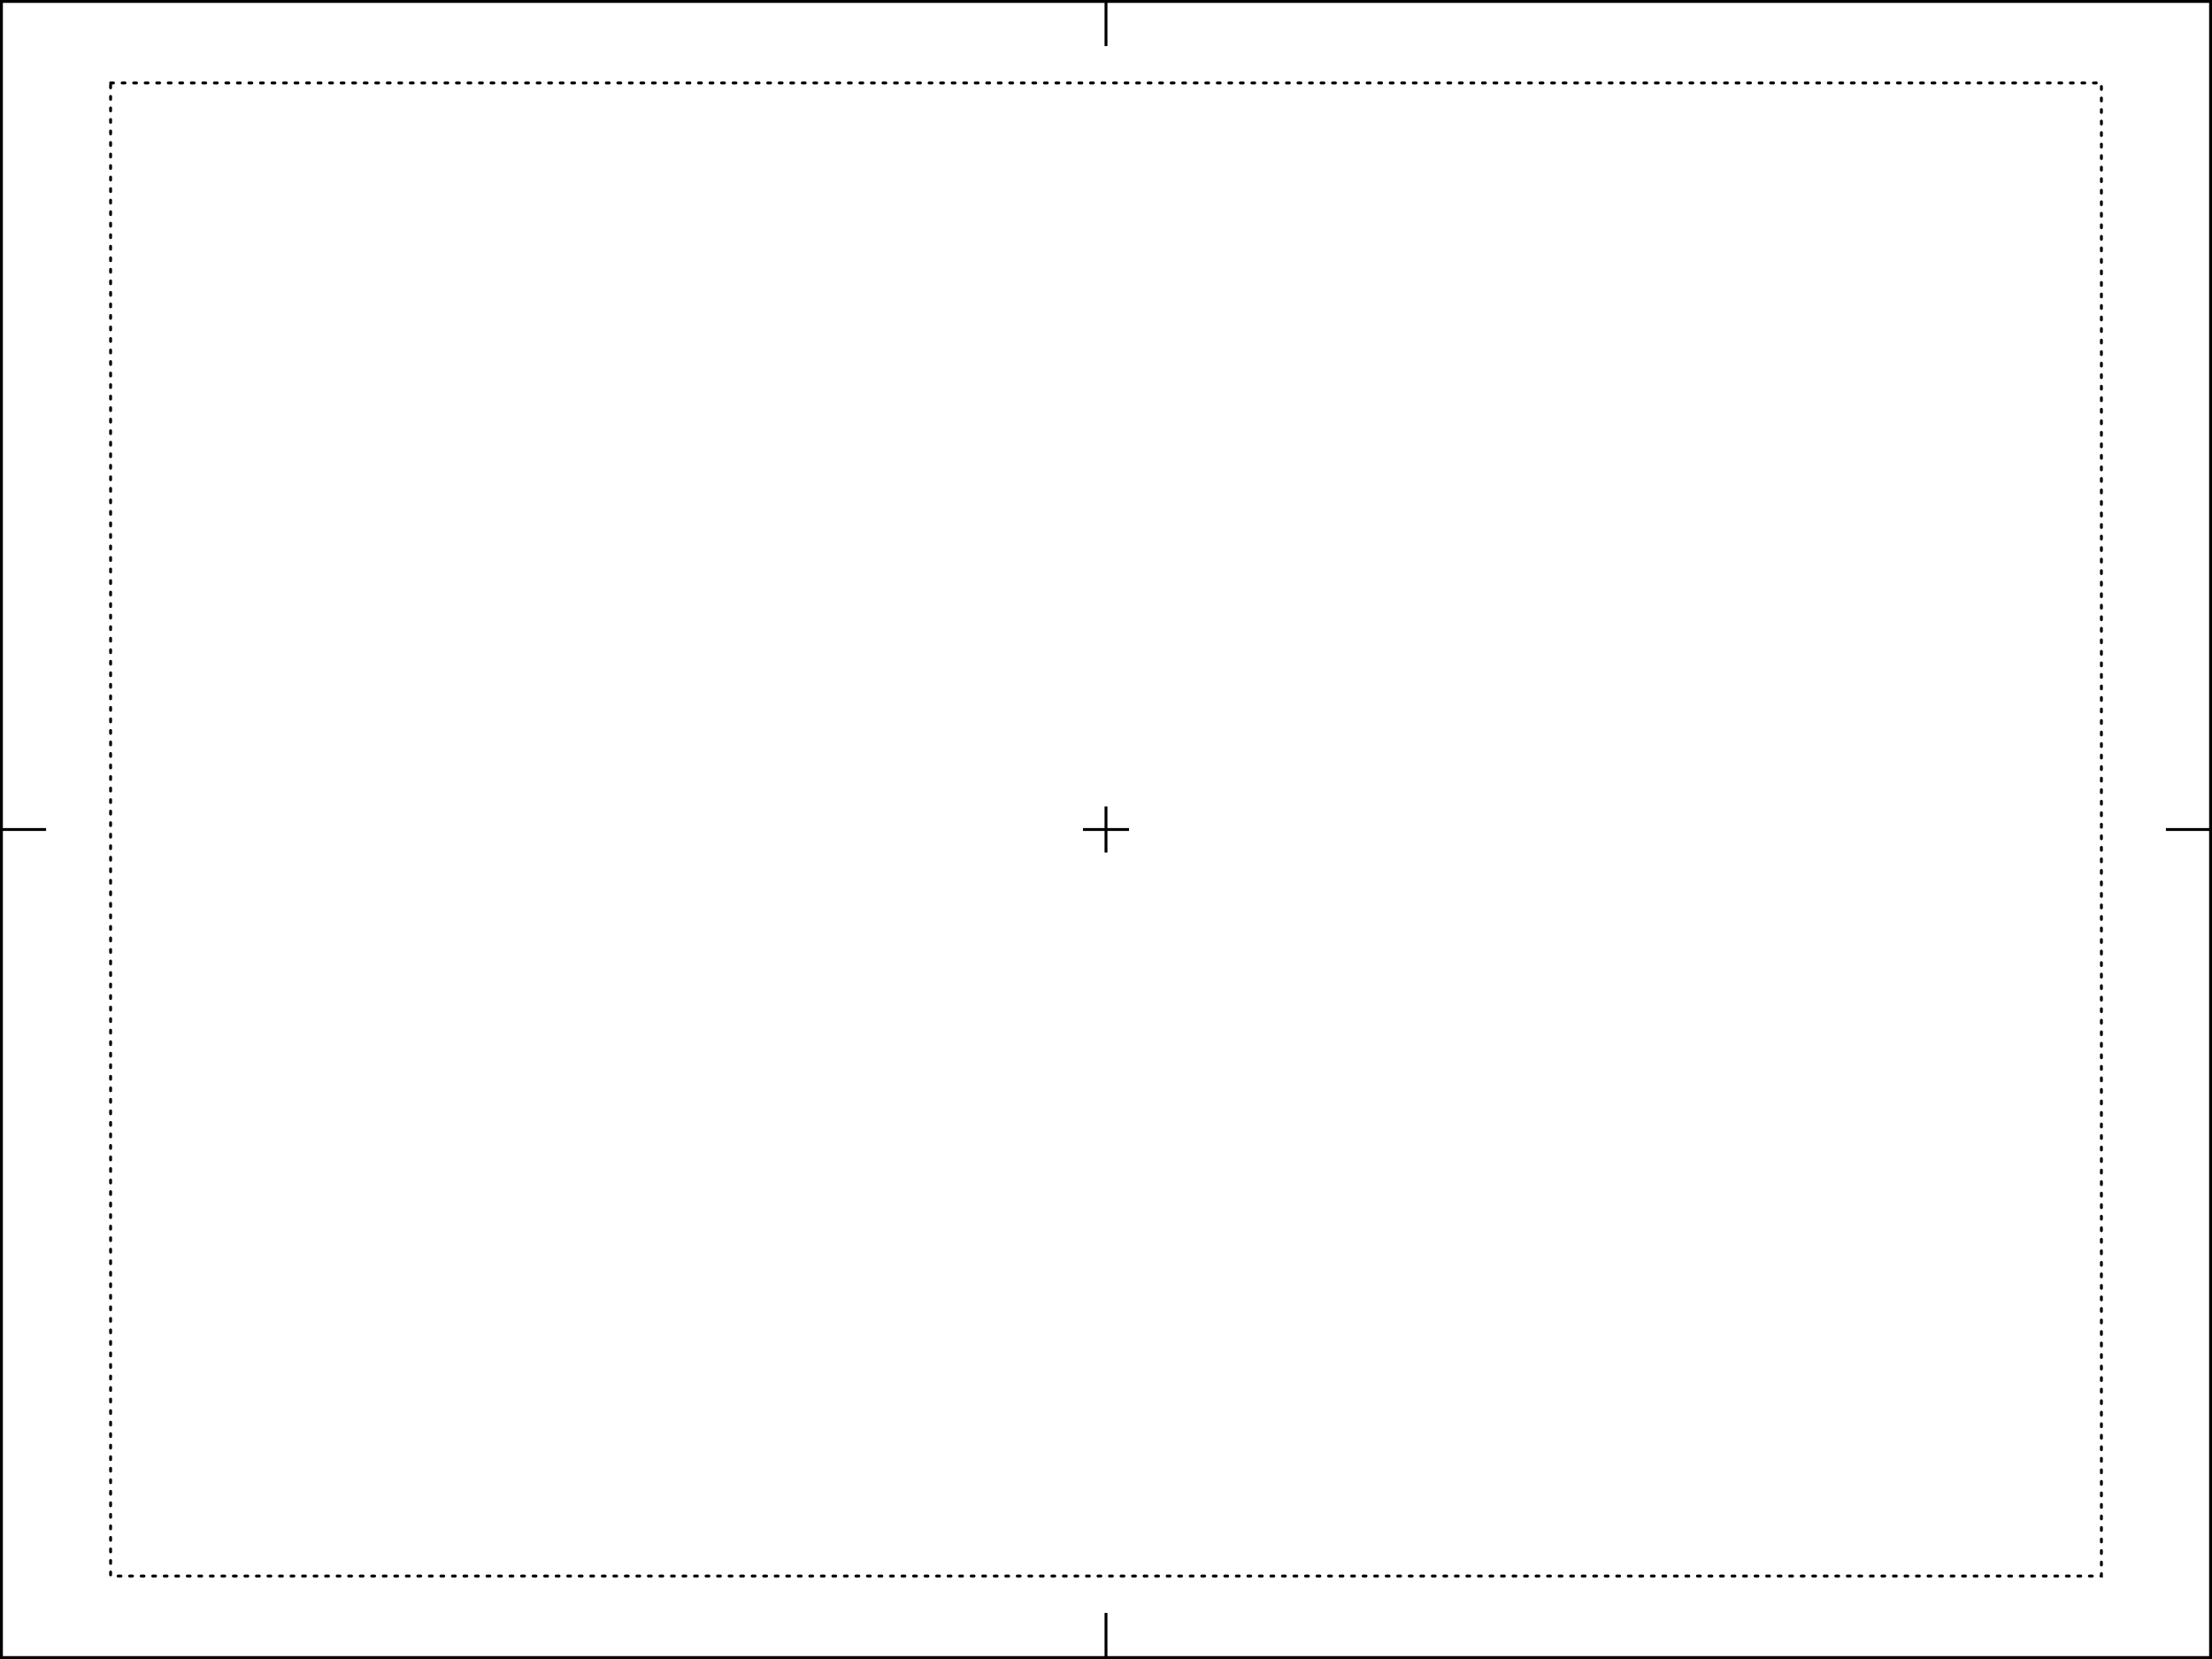
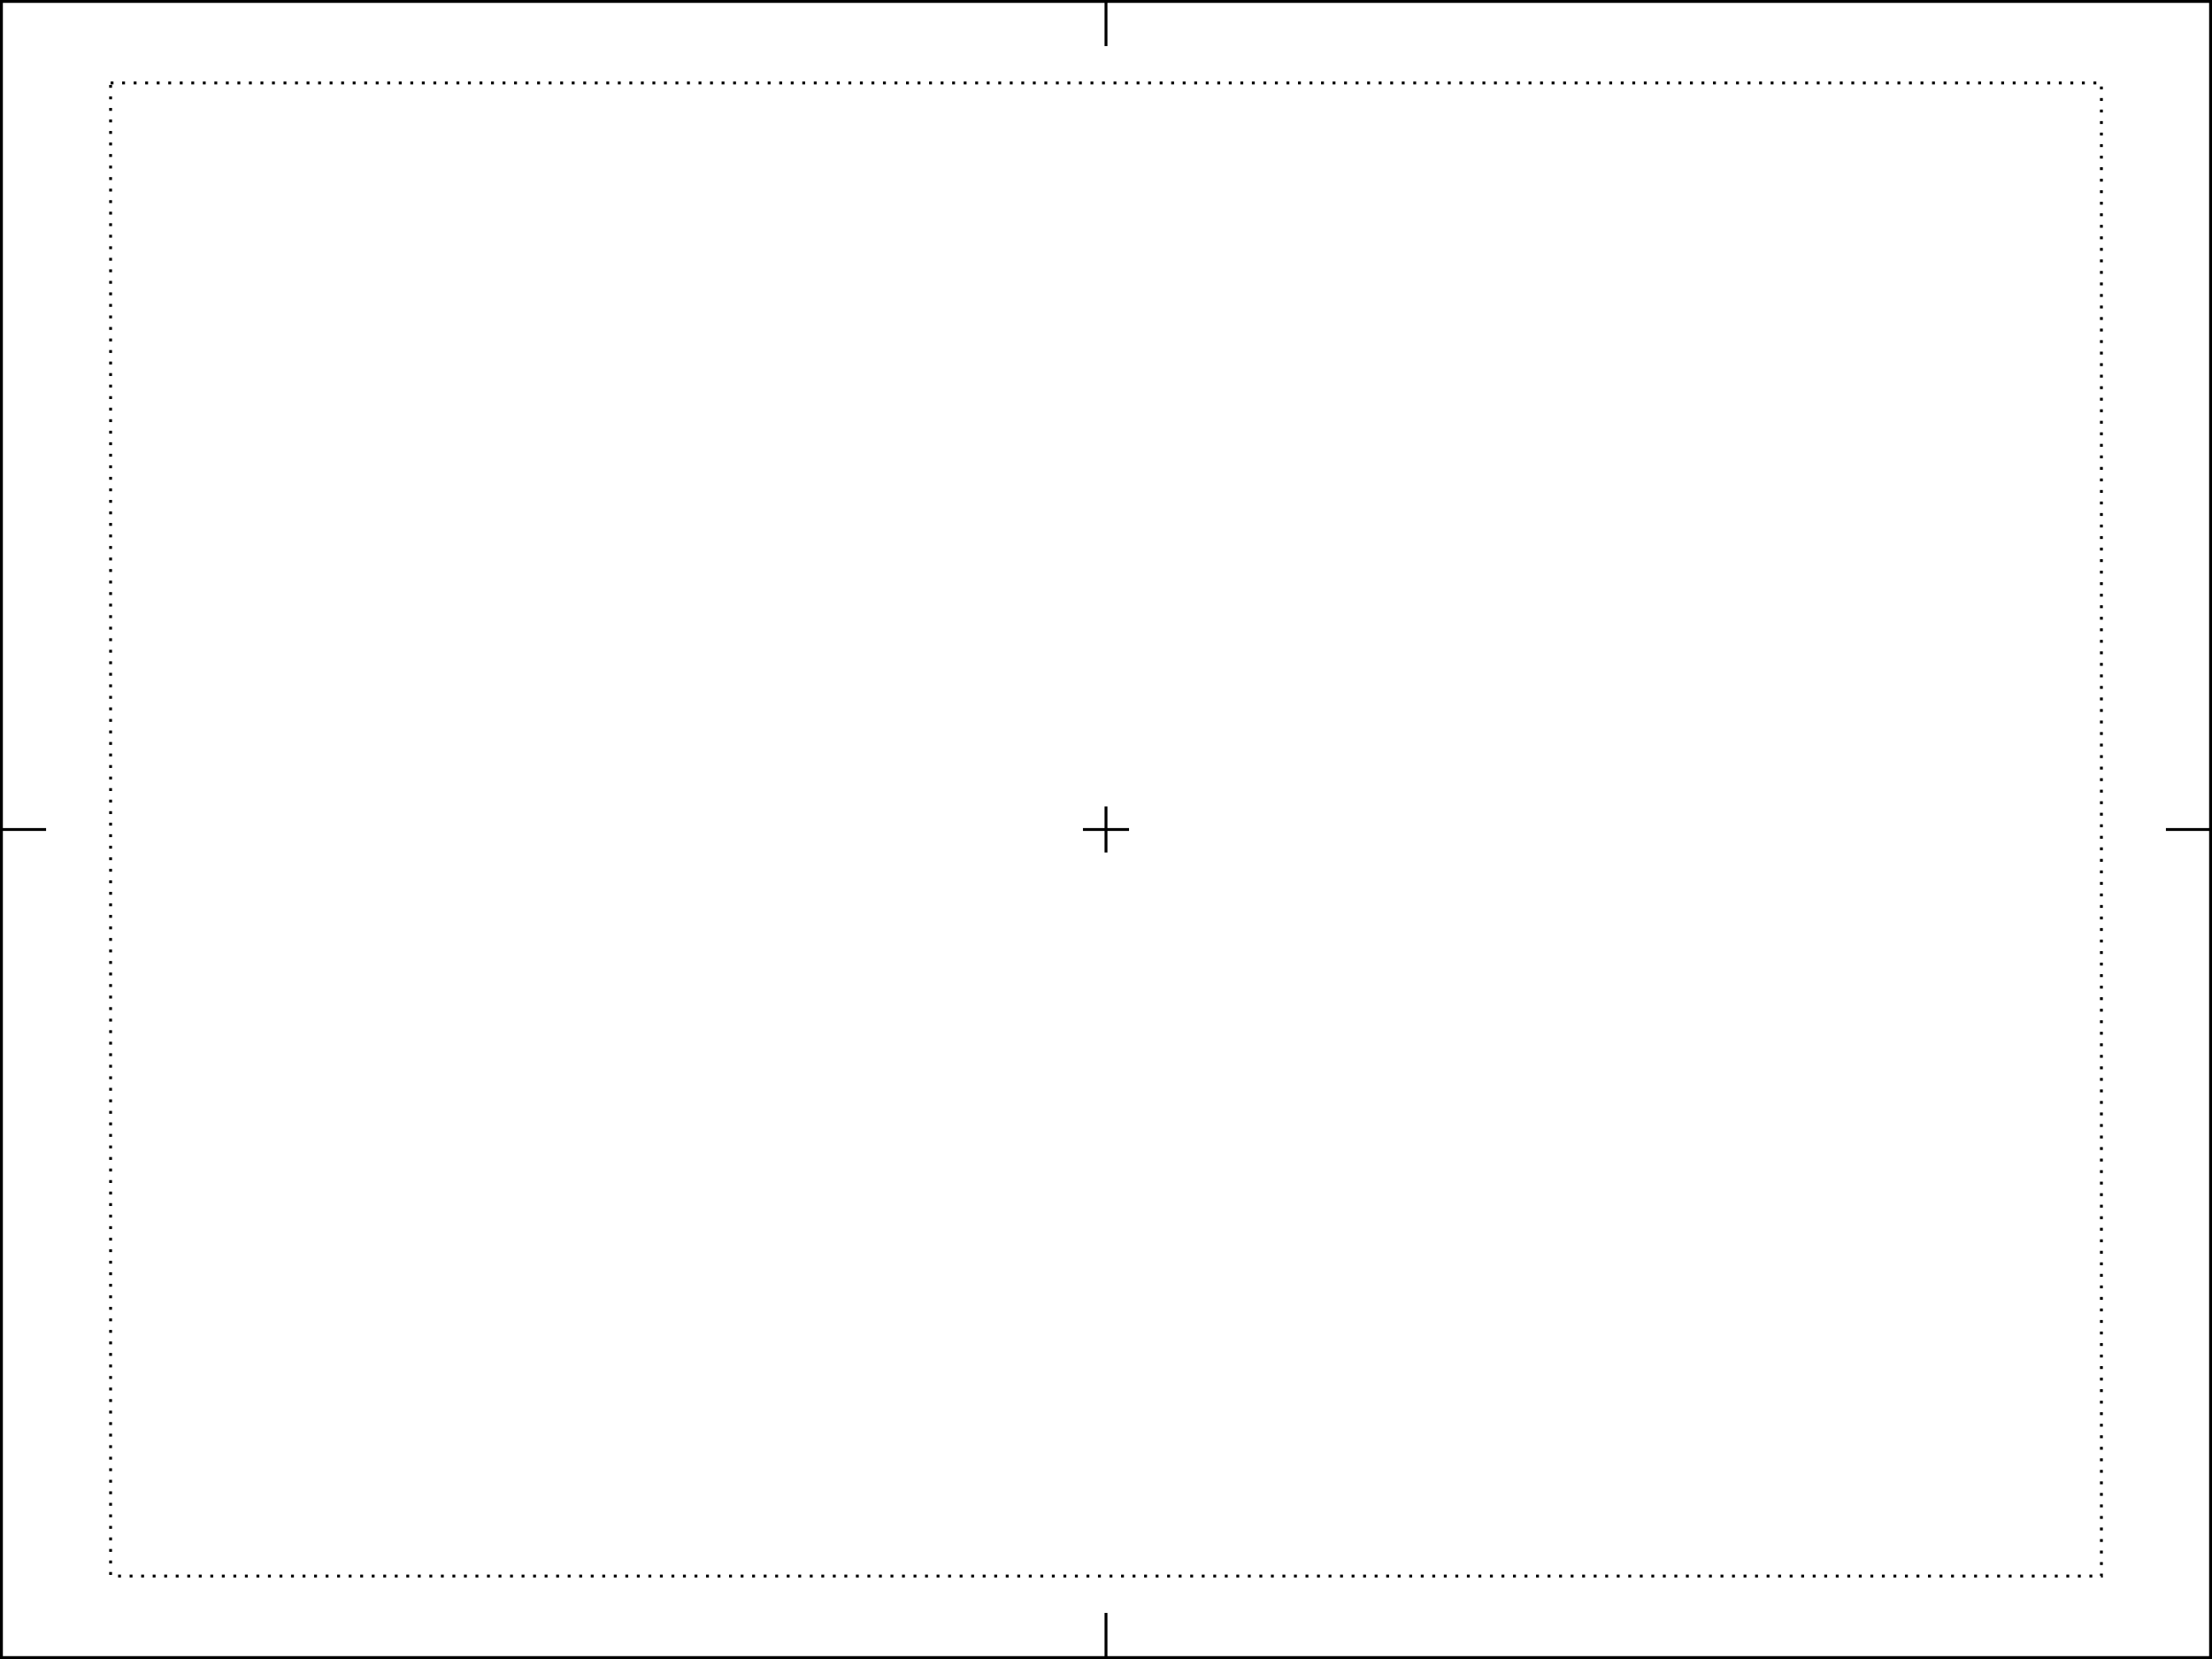
<svg xmlns="http://www.w3.org/2000/svg" width="768" height="576" viewBox="0 0 203.2 152.4" version="1.1" id="svg1808">
  <defs id="defs1805" />
  <g id="layer1">
-     <rect style="fill:none;stroke:#000000;stroke-width:0.529;stroke-linecap:round;stroke-miterlimit:4;stroke-dasharray:none" id="rect1893" width="203.2" height="152.4" x="0" y="0" />
-     <rect style="fill:none;stroke:#000000;stroke-width:0.265;stroke-linecap:round;stroke-miterlimit:4;stroke-dasharray:0.265,0.794;stroke-dashoffset:0" id="rect1893-5" width="223.52" height="167.64" x="-10.16" y="-7.62" />
-     <rect style="fill:none;stroke:#000000;stroke-width:0.265;stroke-linecap:round;stroke-miterlimit:4;stroke-dasharray:0.265,0.794;stroke-dashoffset:0" id="rect1893-7" width="182.88" height="137.16" x="10.16" y="7.62" />
+     <rect style="fill:none;stroke:#000000;stroke-width:0.529;stroke-linecap:butt;stroke-miterlimit:4;stroke-dasharray:none;stroke-linejoin:miter" id="rect1893" width="203.2" height="152.4" x="0" y="0" />
+     <rect style="fill:none;stroke:#000000;stroke-width:0.265;stroke-linecap:butt;stroke-miterlimit:4;stroke-dasharray:0.265, 0.794;stroke-dashoffset:0;stroke-linejoin:miter" id="rect1893-5" width="223.52" height="167.64" x="-10.16" y="-7.62" />
+     <rect style="fill:none;stroke:#000000;stroke-width:0.265;stroke-linecap:butt;stroke-miterlimit:4;stroke-dasharray:0.265, 0.794;stroke-dashoffset:0;stroke-linejoin:miter" id="rect1893-7" width="182.88" height="137.16" x="10.16" y="7.62" />
    <path style="fill:none;stroke:#000000;stroke-width:0.265;stroke-linecap:butt;stroke-linejoin:miter;stroke-opacity:1;stroke-miterlimit:4;stroke-dasharray:none" d="M 101.6,4.233 V 0" id="path2450" />
    <path style="fill:none;stroke:#000000;stroke-width:0.265;stroke-linecap:butt;stroke-linejoin:miter;stroke-opacity:1;stroke-miterlimit:4;stroke-dasharray:none" d="m 101.6,152.4 v -4.233" id="path2452" />
    <path style="fill:none;stroke:#000000;stroke-width:0.265;stroke-linecap:butt;stroke-linejoin:miter;stroke-opacity:1;stroke-miterlimit:4;stroke-dasharray:none" d="m 203.2,76.2 h -4.233" id="path2454" />
    <path style="fill:none;stroke:#000000;stroke-width:0.265;stroke-linecap:butt;stroke-linejoin:miter;stroke-opacity:1;stroke-miterlimit:4;stroke-dasharray:none" d="M 0,76.2 H 4.233" id="path2456" />
    <path style="fill:none;stroke:#000000;stroke-width:0.265px;stroke-linecap:butt;stroke-linejoin:miter;stroke-opacity:1" d="m 99.483,76.2 h 4.233" id="path946" />
    <path style="fill:none;stroke:#000000;stroke-width:0.265;stroke-linecap:butt;stroke-linejoin:miter;stroke-opacity:1;stroke-miterlimit:4;stroke-dasharray:none" d="m 101.6,74.083 v 4.233" id="path948" />
  </g>
</svg>
